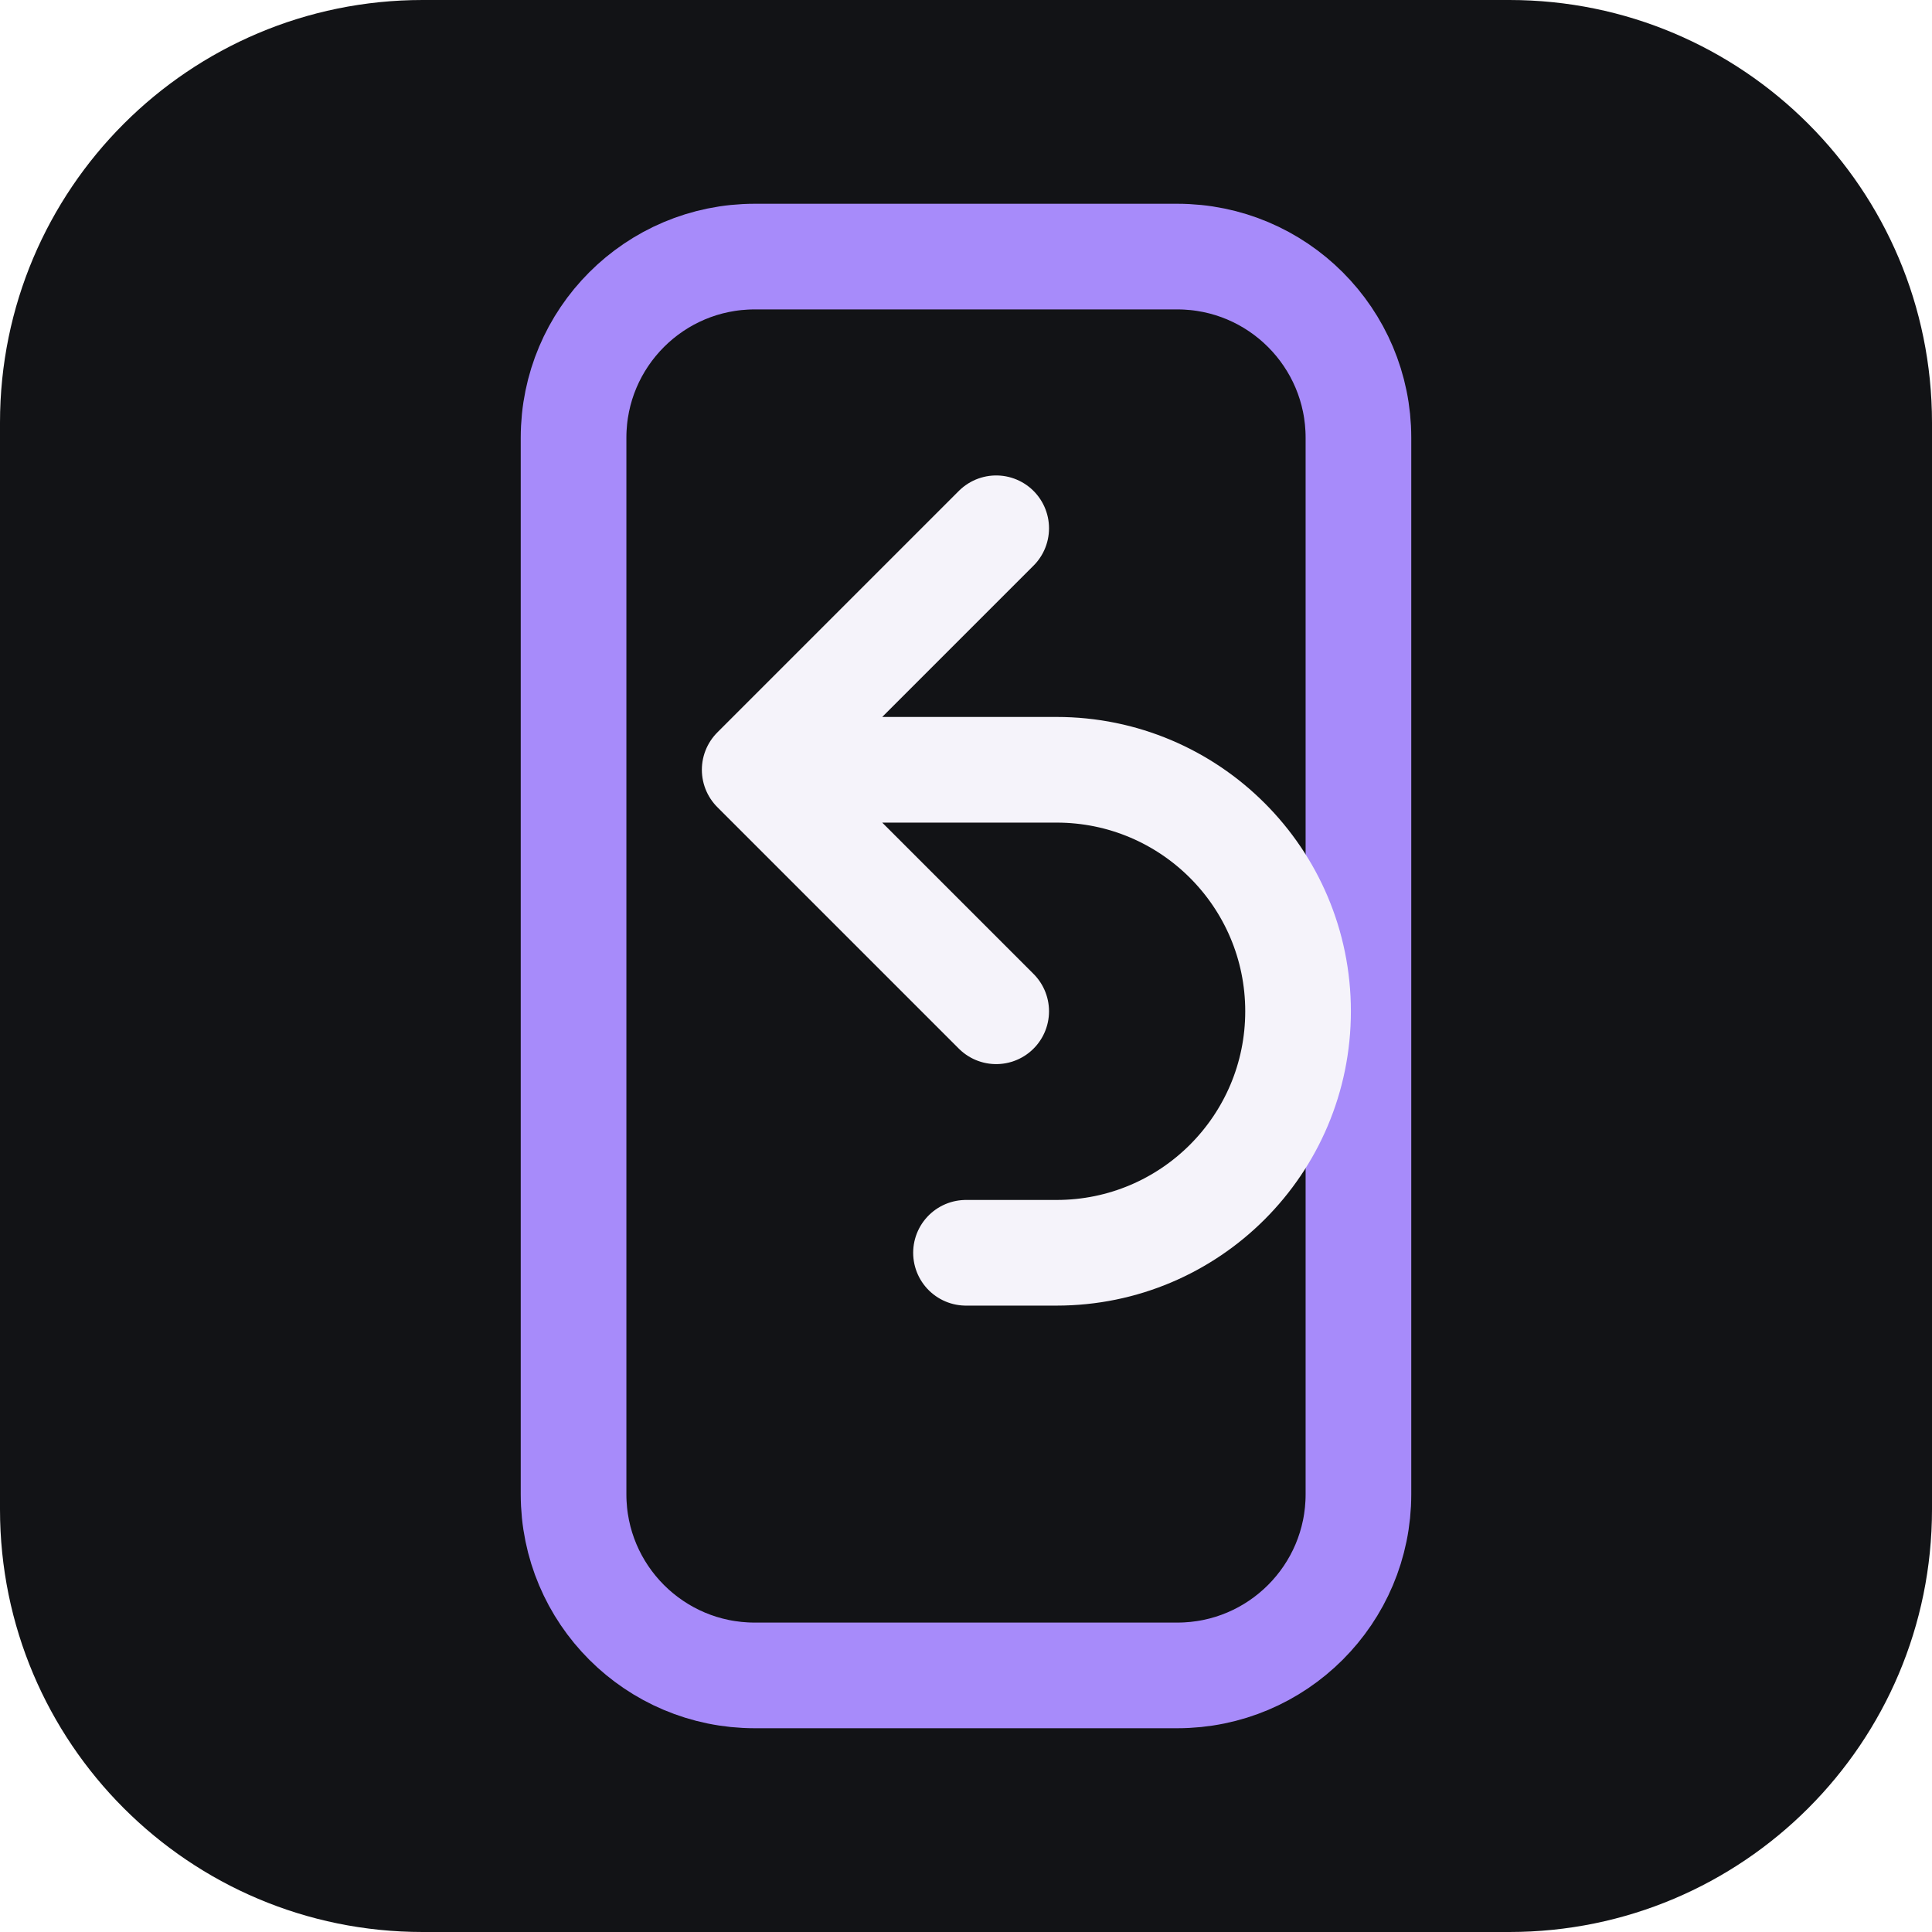
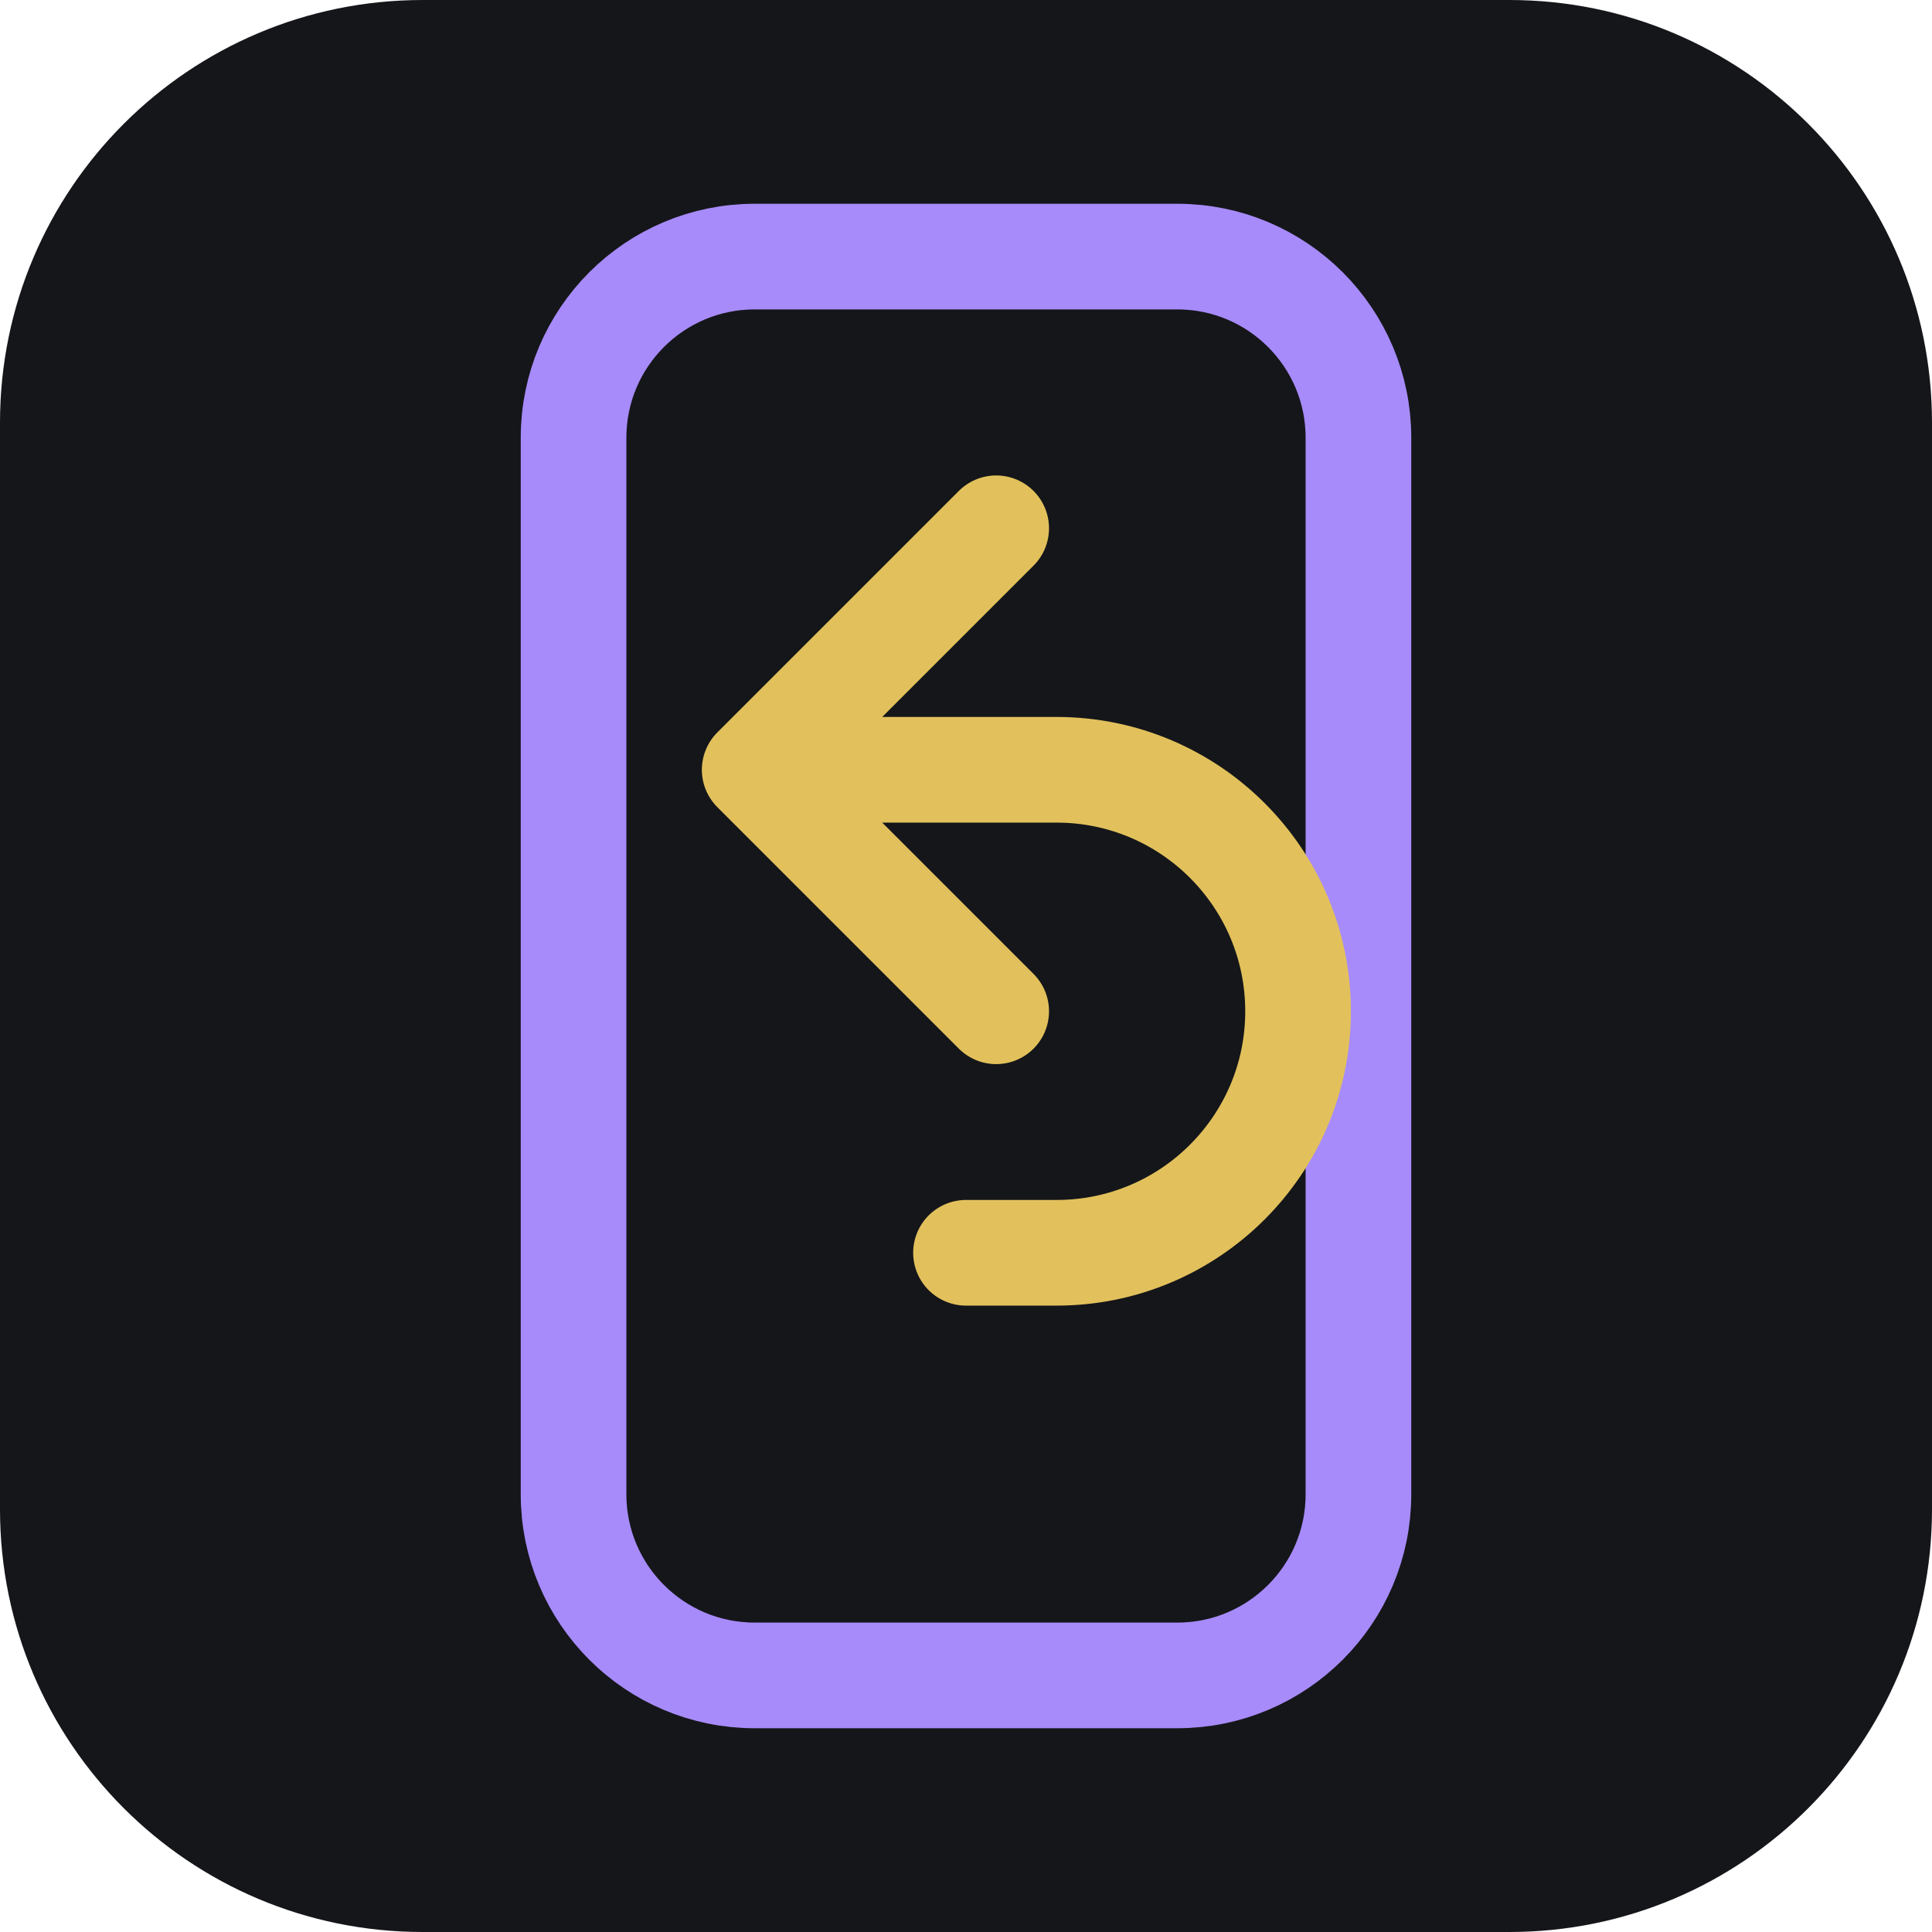
<svg xmlns="http://www.w3.org/2000/svg" width="32" height="32" viewBox="0 0 32 32" role="img" aria-labelledby="title">
-   <rect width="32" height="32" rx="7" fill="#121316" />
+   <rect width="32" height="32" rx="7" fill="#15161A" />
  <g fill="none" stroke-linecap="round" stroke-linejoin="round" stroke-width="1.75">
    <rect x="9.5" y="4.25" width="13" height="23.5" rx="3" stroke="#A78BFA" />
-     <path d="M16.5 8.75L12.5 12.75L16.5 16.75M12.5 12.75H17.5A4 4 0 0 1 17.5 20.75H16" stroke="#F5F3FA" />
+     <path d="M16.5 8.75L12.5 12.75L16.5 16.75M12.5 12.75H17.5A4 4 0 0 1 17.5 20.75H16" stroke="#E2C15C" />
  </g>
</svg>
